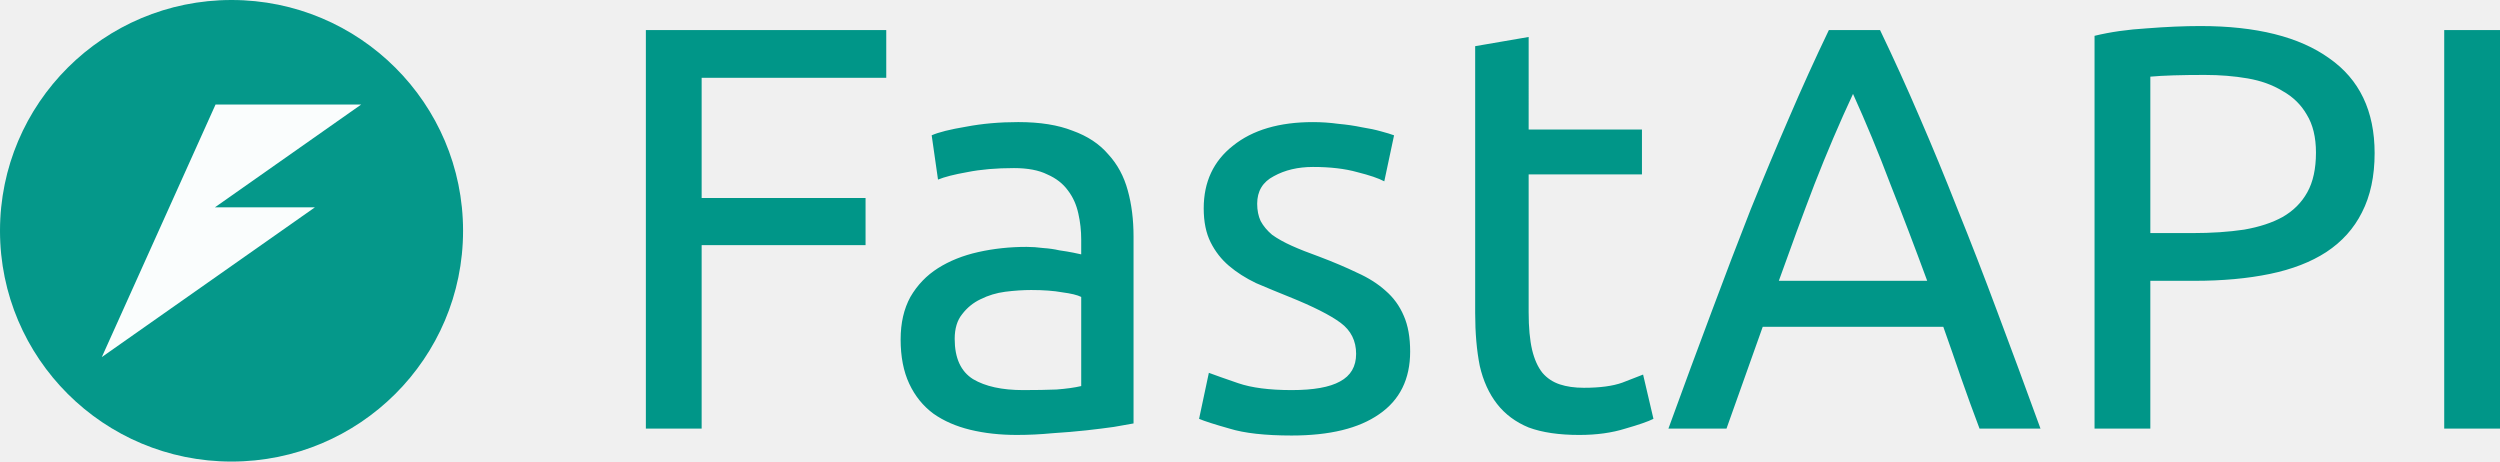
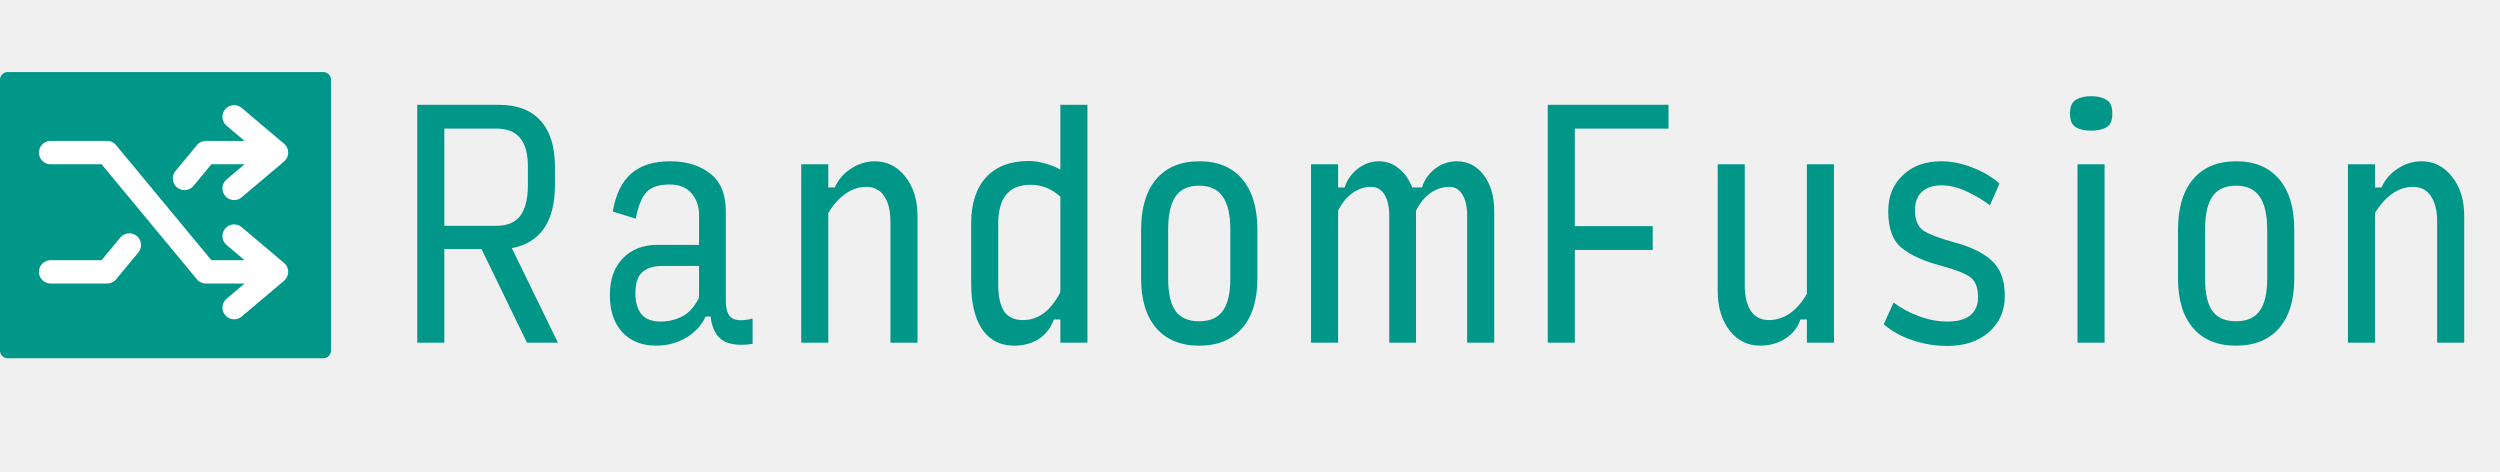
- <svg xmlns="http://www.w3.org/2000/svg" id="svg8" version="1.1" viewBox="0 0 346.524 63.977" height="63.977mm" width="346.524mm">
-   <defs id="defs2" />
-   <g id="g2149">
-     <g id="g2141">
-       <g id="g2106" transform="matrix(0.9656426,0,0,0.9625199,-899.3295,194.8687)">
-         <circle style="fill:#009688;fill-opacity:0.98;stroke:none;stroke-width:0.141;stop-color:#000000" id="path875-5-9-7-3-2-3-9-9-8-0-0-5-87-7" cx="964.562" cy="-169.223" r="33.234" />
-         <path id="rect1249-6-3-4-4-3-6-6-1-2" style="fill:#ffffff;fill-opacity:0.98;stroke:none;stroke-width:0.147;stop-color:#000000" d="m 962.269,-187.408 -6.644,14.804 -3.036,6.764 -6.645,14.804 30.591,-21.568 h -14.353 l 20.997,-14.804 z" />
-       </g>
-       <path style="font-size:79.715px;line-height:1.25;font-family:Ubuntu;-inkscape-font-specification:Ubuntu;letter-spacing:0px;word-spacing:0px;fill:#009688;stroke-width:1.993" d="M 89.523,59.411 V 4.168 H 122.844 V 10.784 H 97.255 V 27.445 h 22.719 v 6.537 H 97.255 v 25.429 z m 52.293,-5.341 q 2.631,0 4.623,-0.08 2.073,-0.159 3.428,-0.478 V 41.156 q -0.797,-0.399 -2.631,-0.638 -1.754,-0.319 -4.305,-0.319 -1.674,0 -3.587,0.239 -1.833,0.239 -3.428,1.036 -1.515,0.717 -2.551,2.073 -1.036,1.275 -1.036,3.428 0,3.986 2.551,5.58 2.551,1.515 6.935,1.515 z m -0.638,-37.147 q 4.464,0 7.493,1.196 3.109,1.116 4.942,3.268 1.913,2.073 2.71,5.022 0.797,2.87 0.797,6.377 V 58.693 q -0.957,0.159 -2.71,0.478 -1.674,0.239 -3.826,0.478 -2.152,0.239 -4.703,0.399 -2.471,0.239 -4.942,0.239 -3.507,0 -6.457,-0.717 -2.949,-0.717 -5.102,-2.232 -2.152,-1.594 -3.348,-4.145 -1.196,-2.551 -1.196,-6.138 0,-3.428 1.355,-5.899 1.435,-2.471 3.826,-3.986 2.391,-1.515 5.58,-2.232 3.189,-0.717 6.696,-0.717 1.116,0 2.312,0.159 1.196,0.08 2.232,0.319 1.116,0.159 1.913,0.319 0.797,0.159 1.116,0.239 v -2.073 q 0,-1.833 -0.399,-3.587 -0.399,-1.833 -1.435,-3.189 -1.036,-1.435 -2.87,-2.232 -1.754,-0.877 -4.623,-0.877 -3.667,0 -6.457,0.558 -2.71,0.478 -4.065,1.036 l -0.877,-6.138 q 1.435,-0.638 4.783,-1.196 3.348,-0.638 7.254,-0.638 z m 37.865,37.147 q 4.544,0 6.696,-1.196 2.232,-1.196 2.232,-3.826 0,-2.71 -2.152,-4.305 -2.152,-1.594 -7.095,-3.587 -2.391,-0.957 -4.623,-1.913 -2.152,-1.036 -3.747,-2.391 -1.594,-1.355 -2.551,-3.268 -0.957,-1.913 -0.957,-4.703 0,-5.5 4.065,-8.689 4.065,-3.268 11.08,-3.268 1.754,0 3.507,0.239 1.754,0.159 3.268,0.478 1.515,0.239 2.631,0.558 1.196,0.319 1.833,0.558 l -1.355,6.377 q -1.196,-0.638 -3.747,-1.275 -2.551,-0.717 -6.138,-0.717 -3.109,0 -5.421,1.275 -2.312,1.196 -2.312,3.826 0,1.355 0.478,2.391 0.558,1.036 1.594,1.913 1.116,0.797 2.71,1.515 1.594,0.717 3.826,1.515 2.949,1.116 5.261,2.232 2.312,1.036 3.906,2.471 1.674,1.435 2.551,3.507 0.877,1.993 0.877,4.942 0,5.739 -4.305,8.689 -4.225,2.949 -12.117,2.949 -5.5,0 -8.609,-0.957 -3.109,-0.877 -4.225,-1.355 l 1.355,-6.377 q 1.275,0.478 4.065,1.435 2.79,0.957 7.413,0.957 z m 32.843,-36.111 h 15.704 v 6.218 h -15.704 v 19.132 q 0,3.109 0.478,5.181 0.478,1.993 1.435,3.189 0.957,1.116 2.391,1.594 1.435,0.478 3.348,0.478 3.348,0 5.341,-0.717 2.073,-0.797 2.87,-1.116 l 1.435,6.138 q -1.116,0.558 -3.906,1.355 -2.79,0.877 -6.377,0.877 -4.225,0 -7.015,-1.036 -2.71,-1.116 -4.384,-3.268 -1.674,-2.152 -2.391,-5.261 -0.638,-3.189 -0.638,-7.334 V 6.4 l 7.414,-1.275 z m 62.497,41.452 q -1.355,-3.587 -2.551,-7.015 -1.196,-3.507 -2.471,-7.095 h -25.031 l -5.022,14.11 h -8.051 q 3.189,-8.769 5.979,-16.182 2.79,-7.493 5.421,-14.189 2.71,-6.696 5.341,-12.754 2.631,-6.138 5.5,-12.117 h 7.095 q 2.87,5.979 5.5,12.117 2.631,6.058 5.261,12.754 2.71,6.696 5.5,14.189 2.79,7.414 5.979,16.182 z m -7.254,-20.487 q -2.551,-6.935 -5.102,-13.392 -2.471,-6.537 -5.181,-12.515 -2.79,5.979 -5.341,12.515 -2.471,6.457 -4.942,13.392 z M 304.992,3.61 q 11.638,0 17.856,4.464 6.297,4.384 6.297,13.153 0,4.783 -1.754,8.211 -1.674,3.348 -4.942,5.5 -3.189,2.073 -7.812,3.029 -4.623,0.957 -10.443,0.957 h -6.138 v 20.487 h -7.732 V 4.965 q 3.268,-0.797 7.254,-1.036 4.065,-0.319 7.414,-0.319 z m 0.638,6.776 q -4.942,0 -7.573,0.239 v 21.683 h 5.819 q 3.986,0 7.174,-0.478 3.189,-0.558 5.341,-1.754 2.232,-1.275 3.428,-3.428 1.196,-2.152 1.196,-5.5 0,-3.189 -1.275,-5.261 -1.196,-2.073 -3.348,-3.268 -2.073,-1.275 -4.863,-1.754 -2.79,-0.478 -5.899,-0.478 z M 338.792,4.168 h 7.732 V 59.411 h -7.732 z" id="text979" aria-label="FastAPI" />
-     </g>
-   </g>
+ <svg xmlns="http://www.w3.org/2000/svg" width="1284" height="242" viewBox="0 0 1284 242" fill="none">
+   <rect y="37" width="170" height="147" rx="4" fill="#009688" />
+   <path d="M228.206 115.978H254.933C260.432 115.978 264.504 114.298 267.152 110.938C269.799 107.476 271.123 102.182 271.123 95.055V85.585C271.123 78.967 269.799 74.08 267.152 70.924C264.504 67.665 260.432 66.036 254.933 66.036H228.206V115.978ZM228.206 176H214.308V53.818H256.155C265.624 53.818 272.802 56.567 277.69 62.066C282.577 67.462 285.021 75.353 285.021 85.738V95.055C285.021 104.422 283.137 111.855 279.37 117.353C275.603 122.749 270.104 126.109 262.875 127.433L286.548 176H270.664L247.297 127.891H228.206V176ZM339.331 165.156C343.2 165.156 346.866 164.291 350.328 162.56C353.891 160.727 356.793 157.469 359.033 152.785V136.596H339.637C335.564 136.596 332.306 137.665 329.862 139.804C327.52 141.84 326.35 145.455 326.35 150.647C326.35 155.229 327.368 158.793 329.404 161.338C331.542 163.884 334.851 165.156 339.331 165.156ZM337.04 177.527C329.71 177.527 323.906 175.236 319.63 170.655C315.353 165.971 313.215 159.607 313.215 151.564C313.215 143.622 315.404 137.36 319.782 132.778C324.262 128.095 330.219 125.753 337.651 125.753H359.033V110.48C359.033 106 357.76 102.284 355.215 99.331C352.67 96.276 348.902 94.749 343.913 94.749C338.517 94.749 334.597 96.022 332.153 98.567C329.71 101.011 327.826 105.593 326.502 112.313L314.742 108.647C316.168 99.993 319.273 93.527 324.059 89.251C328.946 84.975 335.615 82.836 344.066 82.836C352.517 82.836 359.39 84.924 364.684 89.098C370.08 93.273 372.779 99.738 372.779 108.495V154.313C372.779 158.895 373.797 161.898 375.833 163.324C377.971 164.749 381.535 164.851 386.524 163.629V176.611C379.804 177.629 374.662 177.018 371.099 174.778C367.637 172.436 365.6 168.364 364.99 162.56H362.393C360.459 166.938 357.15 170.553 352.466 173.404C347.782 176.153 342.64 177.527 337.04 177.527ZM411.511 176V84.364H425.409V96.276H428.769C430.5 92.305 433.249 89.098 437.017 86.654C440.886 84.109 444.958 82.836 449.235 82.836C455.649 82.836 460.893 85.484 464.966 90.778C469.14 95.971 471.227 102.691 471.227 110.938V176H457.329V113.84C457.329 108.24 456.26 103.862 454.122 100.705C451.984 97.549 448.929 95.971 444.958 95.971C441.191 95.971 437.627 97.142 434.267 99.484C430.907 101.825 427.955 105.135 425.409 109.411V176H411.511ZM525.367 164.393C529.338 164.393 532.901 163.222 536.058 160.88C539.214 158.538 542.065 154.924 544.611 150.036V101.011C542.371 98.975 539.978 97.447 537.432 96.429C534.887 95.411 532.189 94.902 529.338 94.902C523.738 94.902 519.563 96.582 516.814 99.942C514.065 103.2 512.691 108.24 512.691 115.062V146.065C512.691 152.276 513.709 156.909 515.745 159.964C517.781 162.916 520.989 164.393 525.367 164.393ZM541.251 164.087C539.723 168.364 537.178 171.673 533.614 174.015C530.051 176.356 525.774 177.527 520.785 177.527C513.76 177.527 508.312 174.727 504.443 169.127C500.676 163.527 498.792 155.687 498.792 145.607V114.756C498.792 104.575 501.338 96.684 506.429 91.084C511.621 85.484 518.952 82.684 528.421 82.684C530.967 82.684 533.665 83.091 536.516 83.906C539.367 84.618 542.065 85.687 544.611 87.113V53.818H558.509V176H544.611V164.087H541.251ZM615.855 177.527C606.386 177.527 599.055 174.524 593.863 168.516C588.67 162.509 586.074 154.007 586.074 143.011V117.964C586.074 106.764 588.67 98.109 593.863 92C599.055 85.891 606.437 82.836 616.008 82.836C625.477 82.836 632.808 85.891 638.001 92C643.194 98.109 645.79 106.764 645.79 117.964V143.011C645.79 154.007 643.194 162.509 638.001 168.516C632.808 174.524 625.426 177.527 615.855 177.527ZM615.855 165.004C621.354 165.004 625.375 163.273 627.921 159.811C630.568 156.247 631.892 150.698 631.892 143.164V117.964C631.892 110.225 630.568 104.524 627.921 100.858C625.375 97.193 621.354 95.36 615.855 95.36C610.357 95.36 606.335 97.193 603.79 100.858C601.244 104.524 599.972 110.225 599.972 117.964V143.164C599.972 150.698 601.244 156.247 603.79 159.811C606.335 163.273 610.357 165.004 615.855 165.004ZM687.253 108.189V176H673.355V84.364H687.253V96.276H690.613C691.835 92.407 694.075 89.2 697.333 86.654C700.693 84.109 704.308 82.836 708.177 82.836C712.046 82.836 715.457 84.058 718.409 86.502C721.464 88.945 723.755 92.204 725.282 96.276H730.322C731.544 92.407 733.784 89.2 737.042 86.654C740.402 84.109 744.118 82.836 748.191 82.836C753.893 82.836 758.526 85.229 762.089 90.014C765.653 94.698 767.435 100.858 767.435 108.495V176H753.537V110.938C753.537 106.255 752.722 102.589 751.093 99.942C749.464 97.294 747.224 95.971 744.373 95.971C740.911 95.971 737.653 97.04 734.598 99.178C731.646 101.316 729.202 104.32 727.268 108.189V176H713.522V110.938C713.522 106.255 712.708 102.589 711.078 99.942C709.449 97.294 707.158 95.971 704.206 95.971C700.744 95.971 697.537 97.04 694.584 99.178C691.631 101.316 689.188 104.32 687.253 108.189ZM794.925 176V53.818H856.932V66.036H808.823V116.131H848.838V128.349H808.823V176H794.925ZM904.046 177.527C897.632 177.527 892.388 174.931 888.315 169.738C884.243 164.444 882.206 157.673 882.206 149.425V84.364H896.105V146.524C896.105 152.225 897.174 156.655 899.312 159.811C901.45 162.865 904.505 164.393 908.475 164.393C912.243 164.393 915.806 163.273 919.166 161.033C922.526 158.691 925.479 155.331 928.025 150.953V84.364H941.923V176H928.025V164.087H924.665C923.443 168.058 920.897 171.316 917.028 173.862C913.159 176.305 908.832 177.527 904.046 177.527ZM1000.03 177.68C994.128 177.68 988.222 176.713 982.317 174.778C976.513 172.844 971.575 170.095 967.502 166.531L972.542 155.382C976.309 158.233 980.637 160.575 985.524 162.407C990.513 164.24 995.4 165.156 1000.19 165.156C1005.38 165.156 1009.3 164.087 1011.95 161.949C1014.59 159.811 1015.92 156.705 1015.92 152.633C1015.92 147.644 1014.54 144.182 1011.79 142.247C1009.04 140.313 1004.05 138.378 996.826 136.444C988.273 134.204 981.604 131.2 976.819 127.433C972.135 123.665 969.793 117.353 969.793 108.495C969.793 100.858 972.288 94.698 977.277 90.014C982.266 85.229 988.833 82.836 996.979 82.836C1002.27 82.836 1007.62 83.906 1013.01 86.044C1018.41 88.08 1023.04 90.829 1026.91 94.291L1022.03 105.44C1018.56 102.793 1014.64 100.451 1010.27 98.415C1005.89 96.276 1001.51 95.207 997.131 95.207C992.753 95.207 989.393 96.327 987.051 98.567C984.709 100.705 983.539 103.811 983.539 107.884C983.539 112.873 984.964 116.385 987.815 118.422C990.768 120.356 995.96 122.342 1003.39 124.378C1012.25 126.72 1018.82 129.927 1023.09 134C1027.47 137.971 1029.66 143.978 1029.66 152.022C1029.66 159.658 1026.91 165.869 1021.41 170.655C1016.02 175.338 1008.89 177.68 1000.03 177.68ZM1067 176V84.364H1080.9V176H1067ZM1074.03 67.106C1070.87 67.106 1068.27 66.546 1066.24 65.425C1064.2 64.204 1063.18 62.014 1063.18 58.858V57.942C1063.18 54.684 1064.2 52.444 1066.24 51.222C1068.27 50 1070.87 49.389 1074.03 49.389C1077.18 49.389 1079.78 50 1081.82 51.222C1083.85 52.444 1084.87 54.684 1084.87 57.942V58.858C1084.87 62.014 1083.85 64.204 1081.82 65.425C1079.78 66.546 1077.18 67.106 1074.03 67.106ZM1148.4 177.527C1138.93 177.527 1131.6 174.524 1126.41 168.516C1121.22 162.509 1118.62 154.007 1118.62 143.011V117.964C1118.62 106.764 1121.22 98.109 1126.41 92C1131.6 85.891 1138.98 82.836 1148.55 82.836C1158.02 82.836 1165.36 85.891 1170.55 92C1175.74 98.109 1178.34 106.764 1178.34 117.964V143.011C1178.34 154.007 1175.74 162.509 1170.55 168.516C1165.36 174.524 1157.97 177.527 1148.4 177.527ZM1148.4 165.004C1153.9 165.004 1157.92 163.273 1160.47 159.811C1163.11 156.247 1164.44 150.698 1164.44 143.164V117.964C1164.44 110.225 1163.11 104.524 1160.47 100.858C1157.92 97.193 1153.9 95.36 1148.4 95.36C1142.9 95.36 1138.88 97.193 1136.34 100.858C1133.79 104.524 1132.52 110.225 1132.52 117.964V143.164C1132.52 150.698 1133.79 156.247 1136.34 159.811C1138.88 163.273 1142.9 165.004 1148.4 165.004ZM1205.9 176V84.364H1219.8V96.276H1223.16C1224.89 92.305 1227.64 89.098 1231.41 86.654C1235.28 84.109 1239.35 82.836 1243.63 82.836C1250.04 82.836 1255.28 85.484 1259.36 90.778C1263.53 95.971 1265.62 102.691 1265.62 110.938V176H1251.72V113.84C1251.72 108.24 1250.65 103.862 1248.51 100.705C1246.37 97.549 1243.32 95.971 1239.35 95.971C1235.58 95.971 1232.02 97.142 1228.66 99.484C1225.3 101.825 1222.35 105.135 1219.8 109.411V176H1205.9Z" fill="#009688" />
+   <path d="M94.759 91.642L105.75 78.375H142M142 78.375L120.25 60M142 78.375L120.25 96.75M26 139.625H55L66.433 125.825M26 78.375H55L105.75 139.625H142M142 139.625L120.25 158M142 139.625L120.25 121.25" stroke="white" stroke-width="12" stroke-linecap="round" stroke-linejoin="round" />
</svg>
